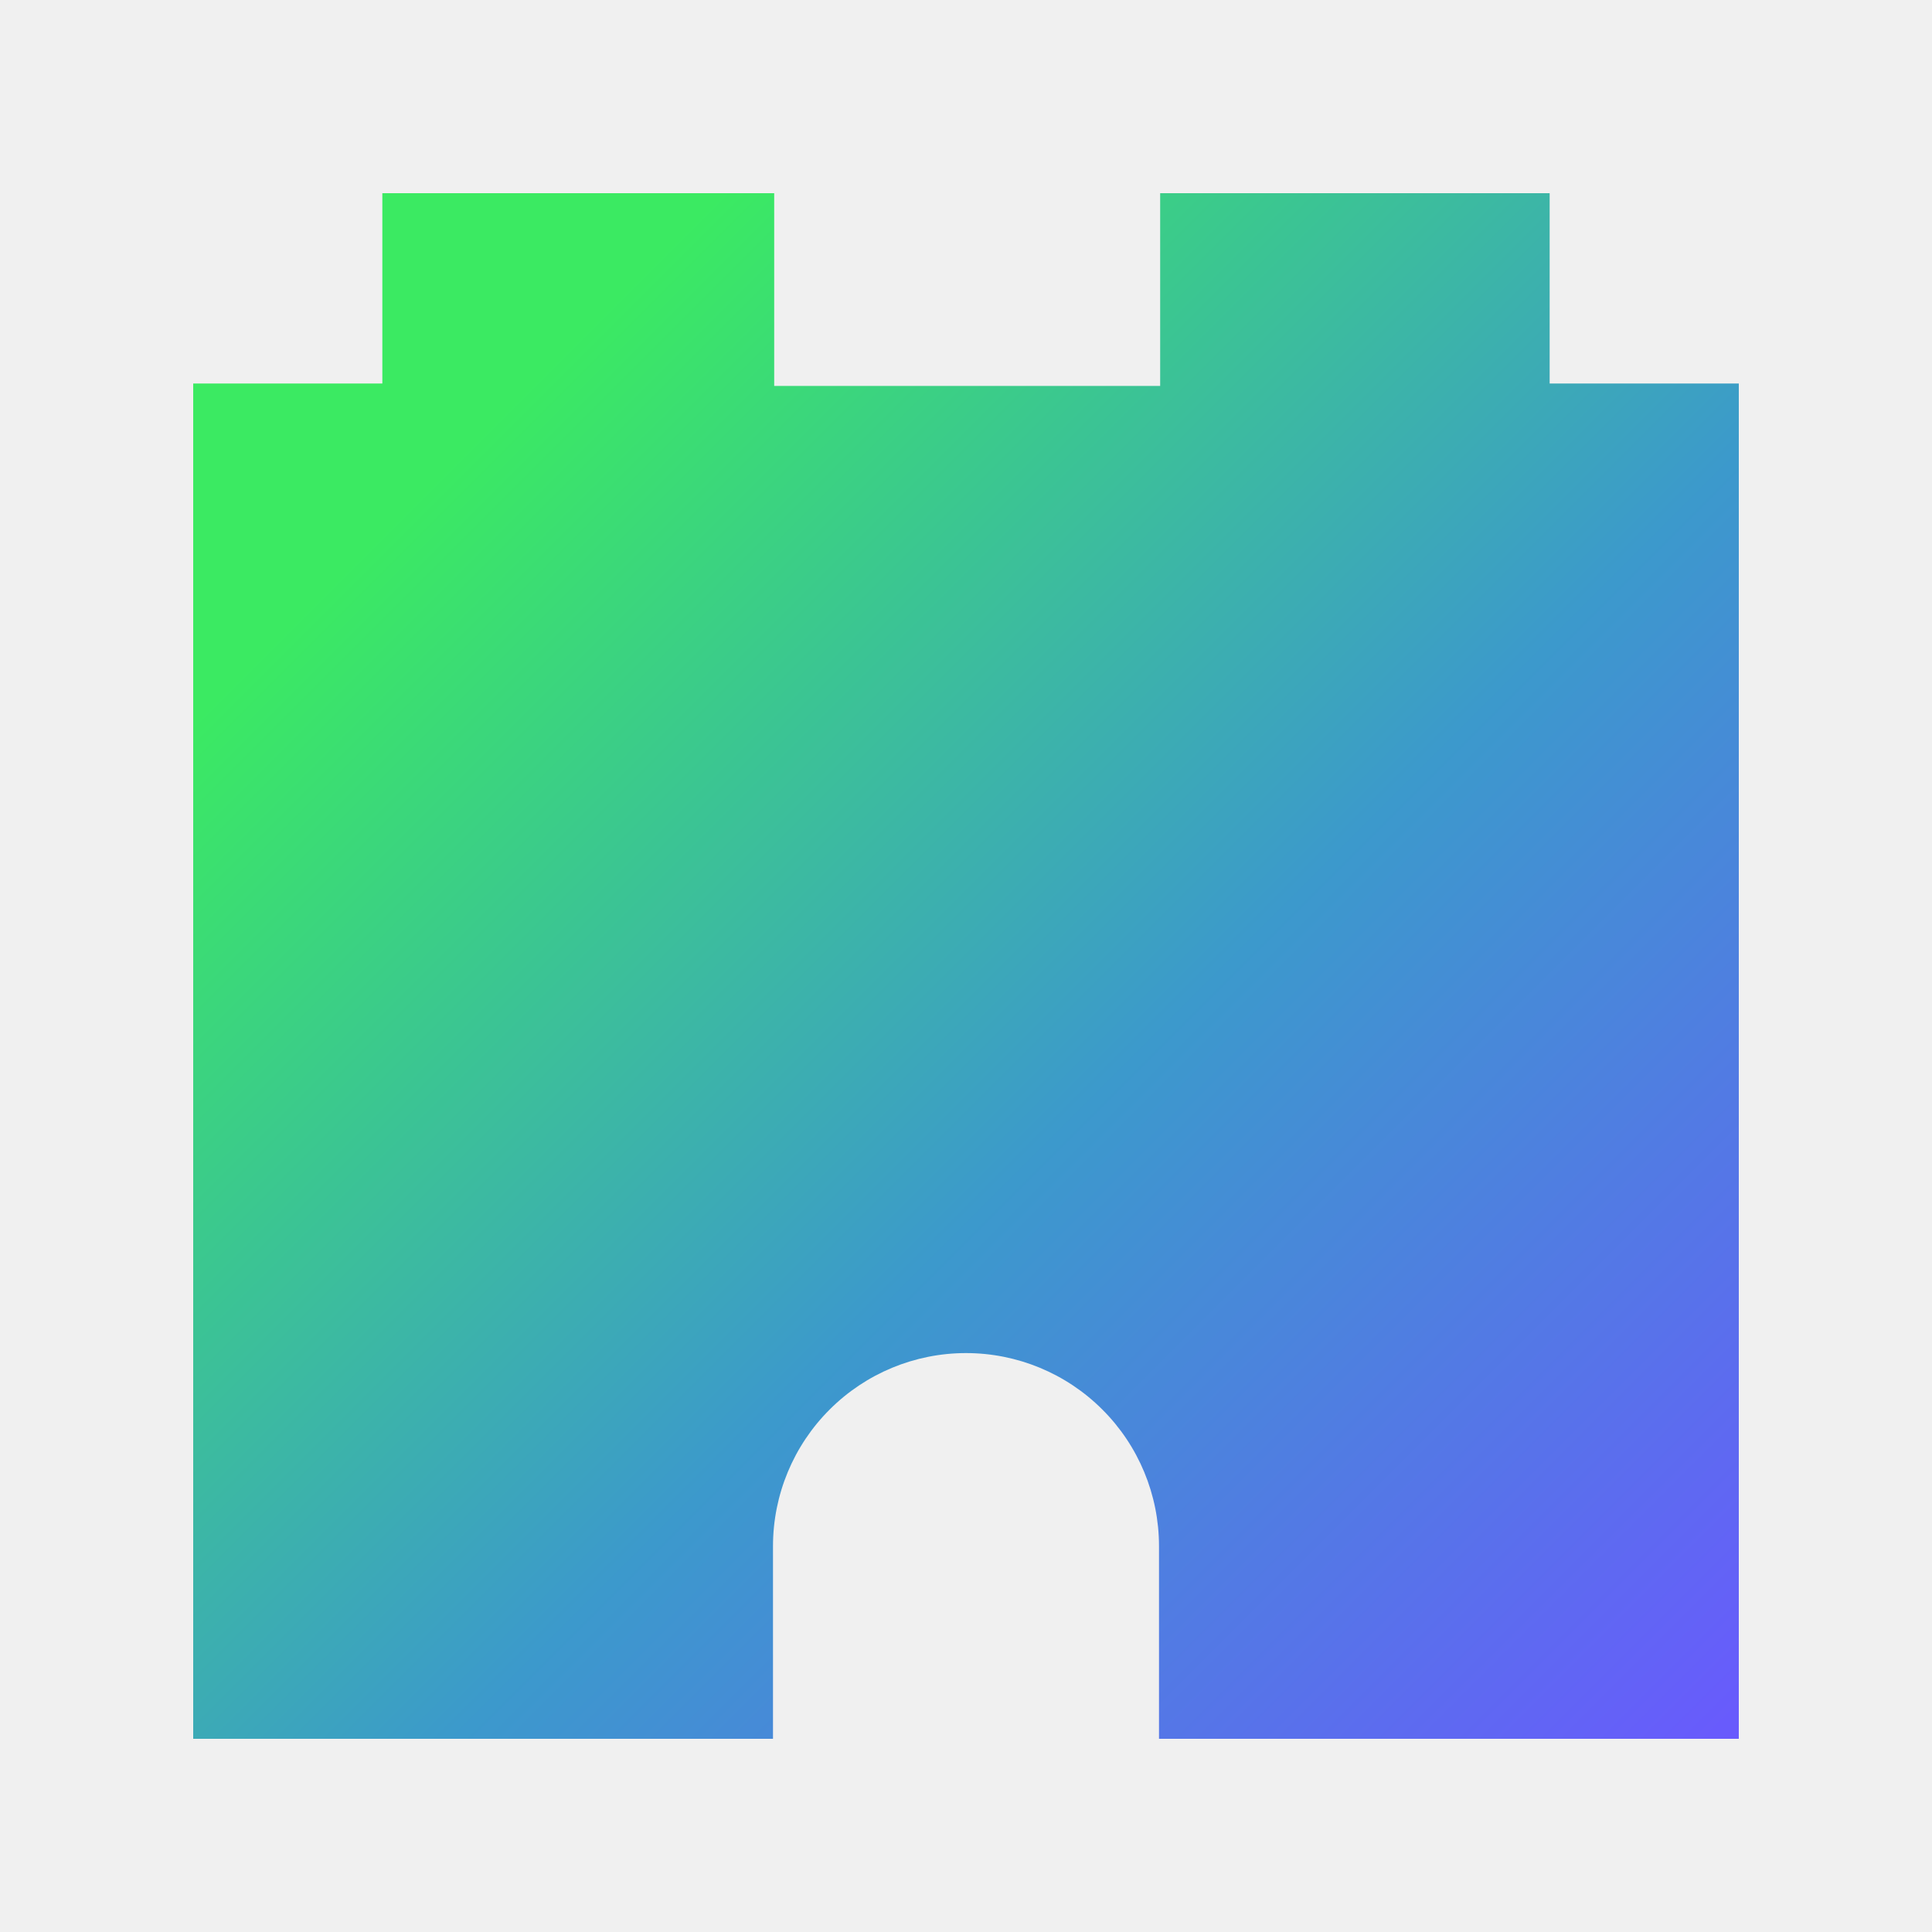
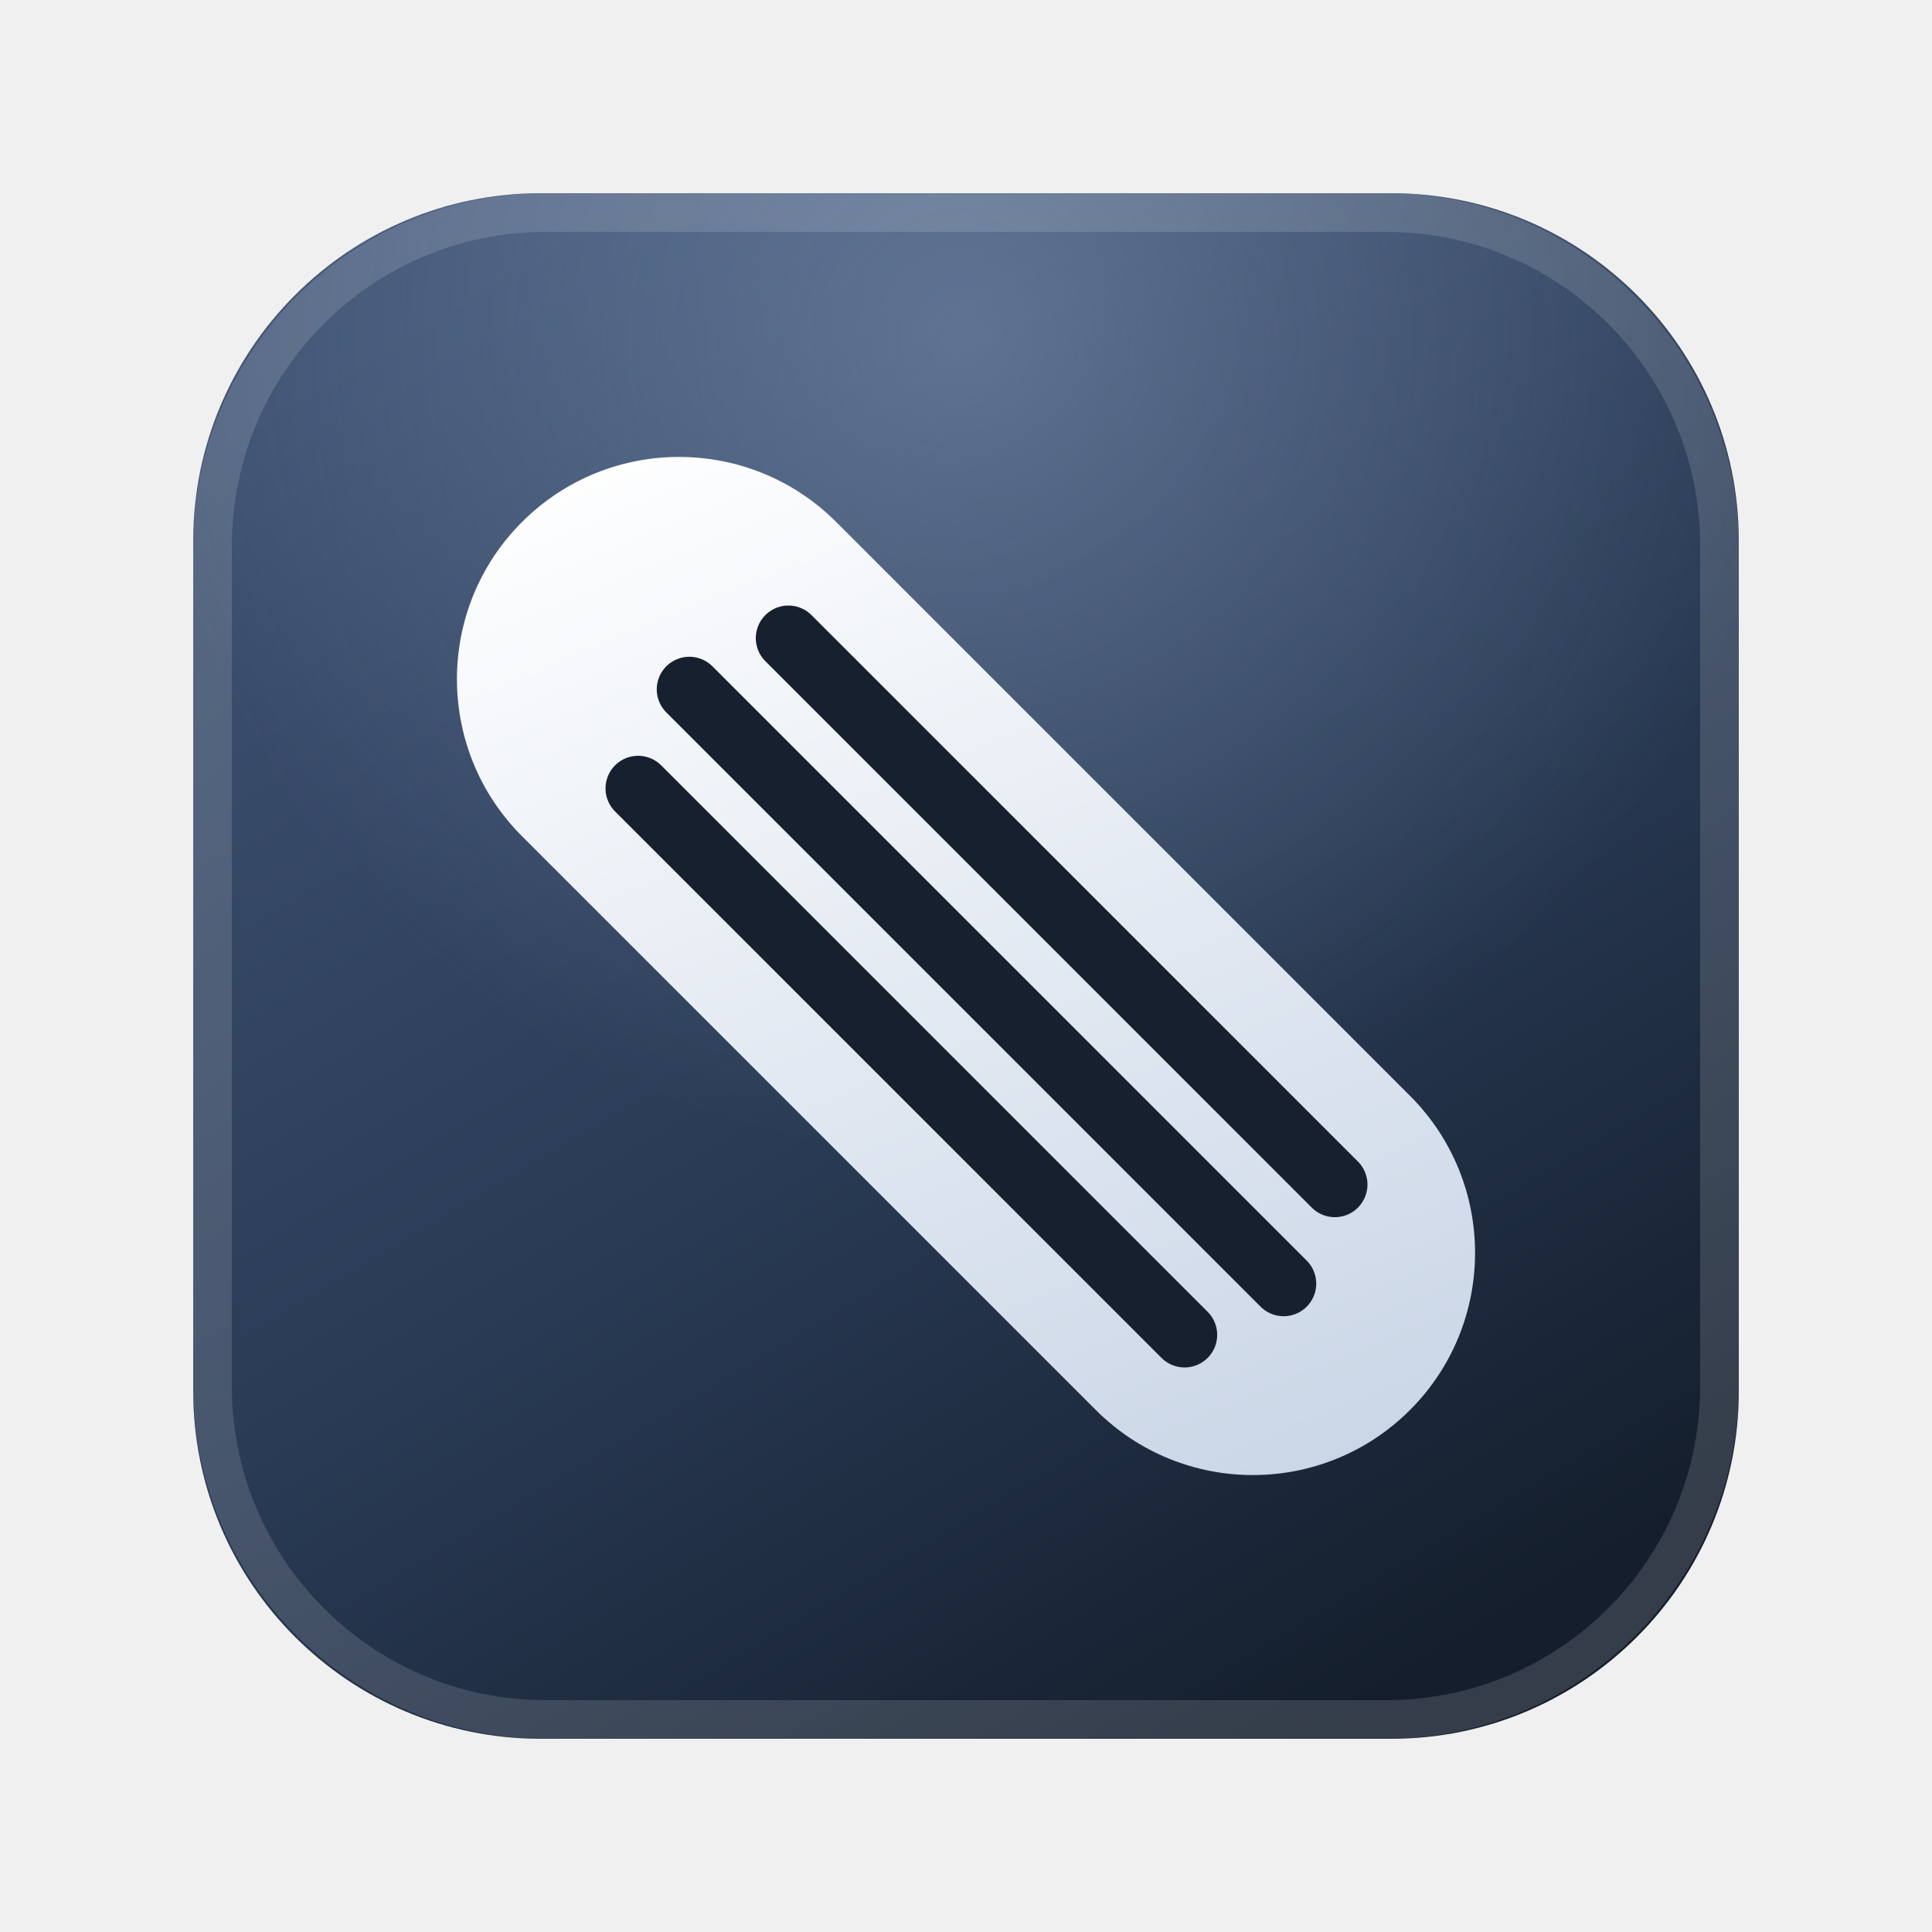
<svg xmlns="http://www.w3.org/2000/svg" width="40" height="40" viewBox="0 0 40 40" fill="none">
-   <path d="M32.084 7.94V4H24.02V7.99H16.029V4H7.916V7.94H4V36H16.004V32.005C16.006 30.946 16.427 29.931 17.177 29.183C17.926 28.434 18.941 28.014 20 28.014C21.059 28.014 22.074 28.434 22.823 29.183C23.573 29.931 23.994 30.946 23.996 32.005V36H36V7.94H32.084Z" fill="url(#paint0_linear)" />
  <defs>
-     <linearGradient id="paint0_linear" x1="2.942" y1="4.9" x2="37.777" y2="39.734" gradientUnits="userSpaceOnUse">
-       <stop offset="0.159" stop-color="#3BEA62" />
-       <stop offset="0.54" stop-color="#3C99CC" />
-       <stop offset="0.937" stop-color="#6B57FF" />
+     <linearGradient id="threxoBg" x1="11" y1="5" x2="29" y2="35" gradientUnits="userSpaceOnUse">
+       <stop stop-color="#3E5272" />
+       <stop offset="0.55" stop-color="#293A54" />
+       <stop offset="1" stop-color="#141E2C" />
    </linearGradient>
+     <radialGradient id="threxoGlow" cx="20" cy="7" r="17" gradientUnits="userSpaceOnUse">
+       <stop stop-color="#9FB6D6" stop-opacity="0.38" />
+       <stop offset="1" stop-color="#9FB6D6" stop-opacity="0" />
+     </radialGradient>
+     <linearGradient id="threxoCapsule" x1="8" y1="15" x2="32" y2="25" gradientUnits="userSpaceOnUse">
+       <stop stop-color="#FFFFFF" />
+       <stop offset="1" stop-color="#C9D5E6" />
+     </linearGradient>
+     <clipPath id="threxoClip">
+       <rect x="4" y="4" width="32" height="32" rx="7.2" />
+     </clipPath>
  </defs>
+   <g clip-path="url(#threxoClip)">
+     <rect x="4" y="4" width="32" height="32" fill="url(#threxoBg)" />
+     <rect x="4" y="4" width="32" height="32" fill="url(#threxoGlow)" />
+   </g>
+   <rect x="4.4" y="4.4" width="31.2" height="31.2" rx="6.9" stroke="#FFFFFF" stroke-opacity="0.14" stroke-width="0.8" />
+   <g transform="rotate(45 20 20)">
+     <rect x="7" y="15.4" width="26" height="9.2" rx="4.6" fill="url(#threxoCapsule)" />
+     <path d="M12.6 17.8H28.6M11.9 20H29.3M12.6 22.2H28.6" stroke="#16202E" stroke-width="1.35" stroke-linecap="round" />
+   </g>
</svg>
